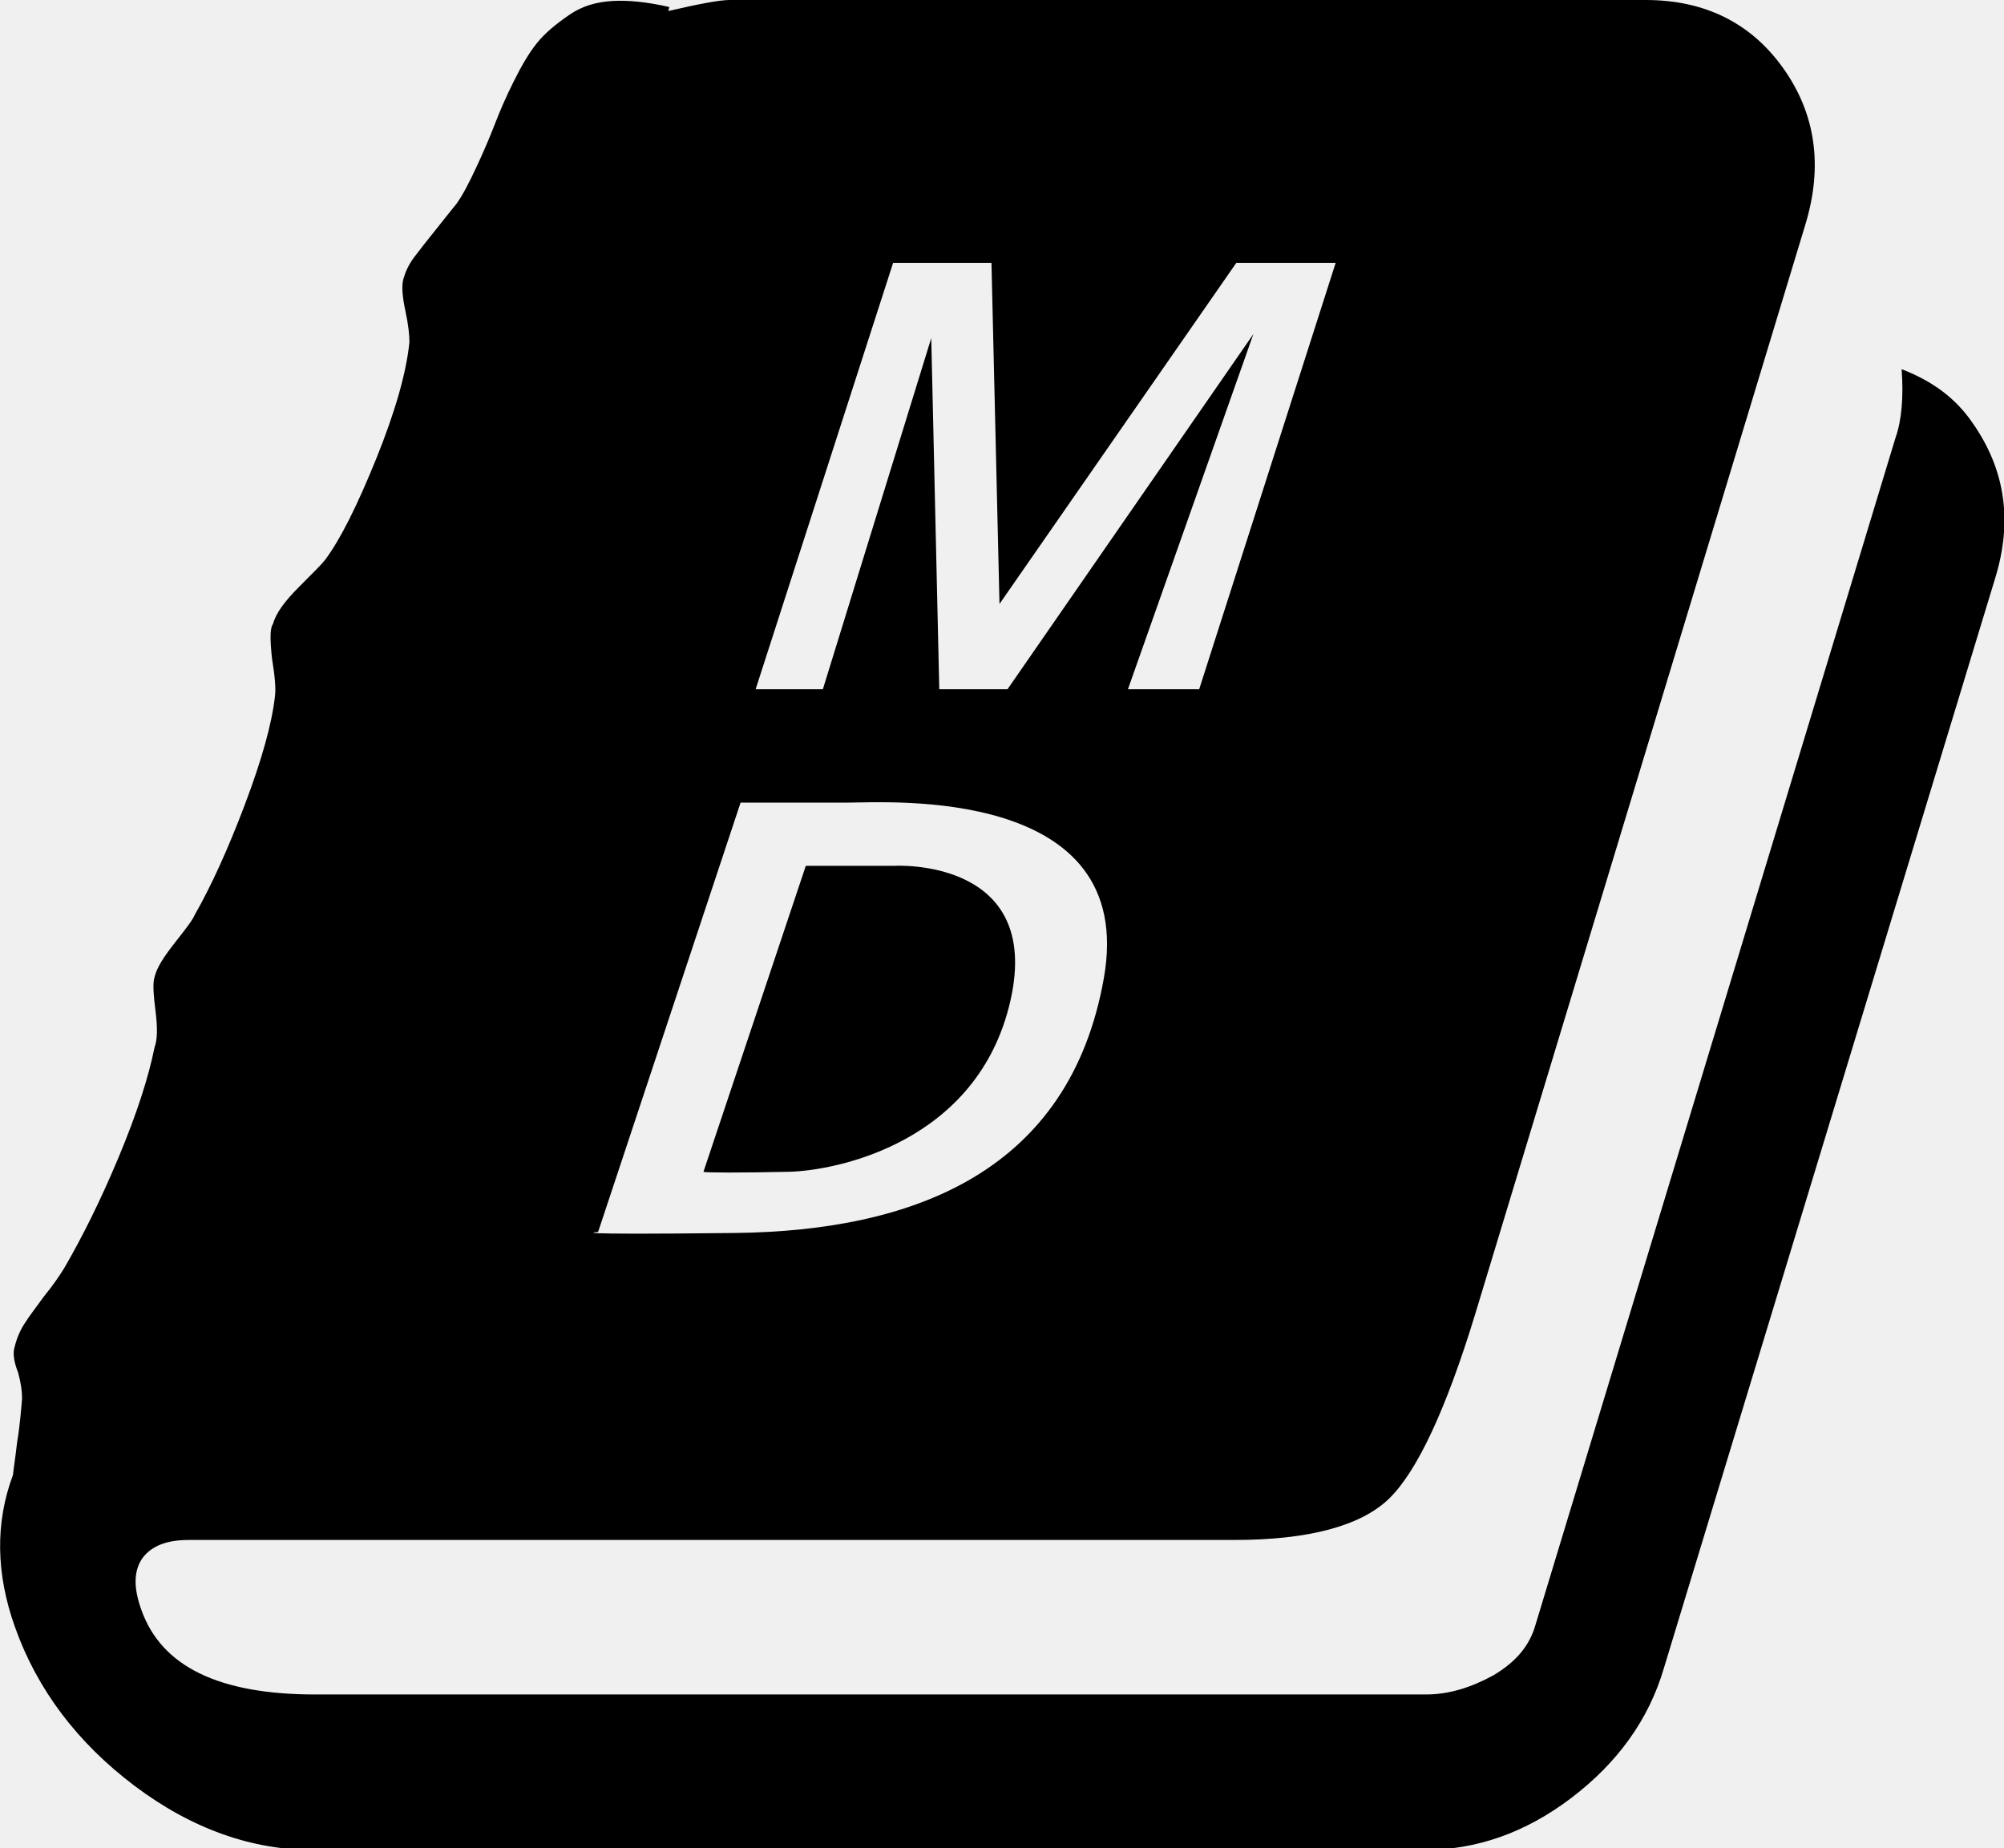
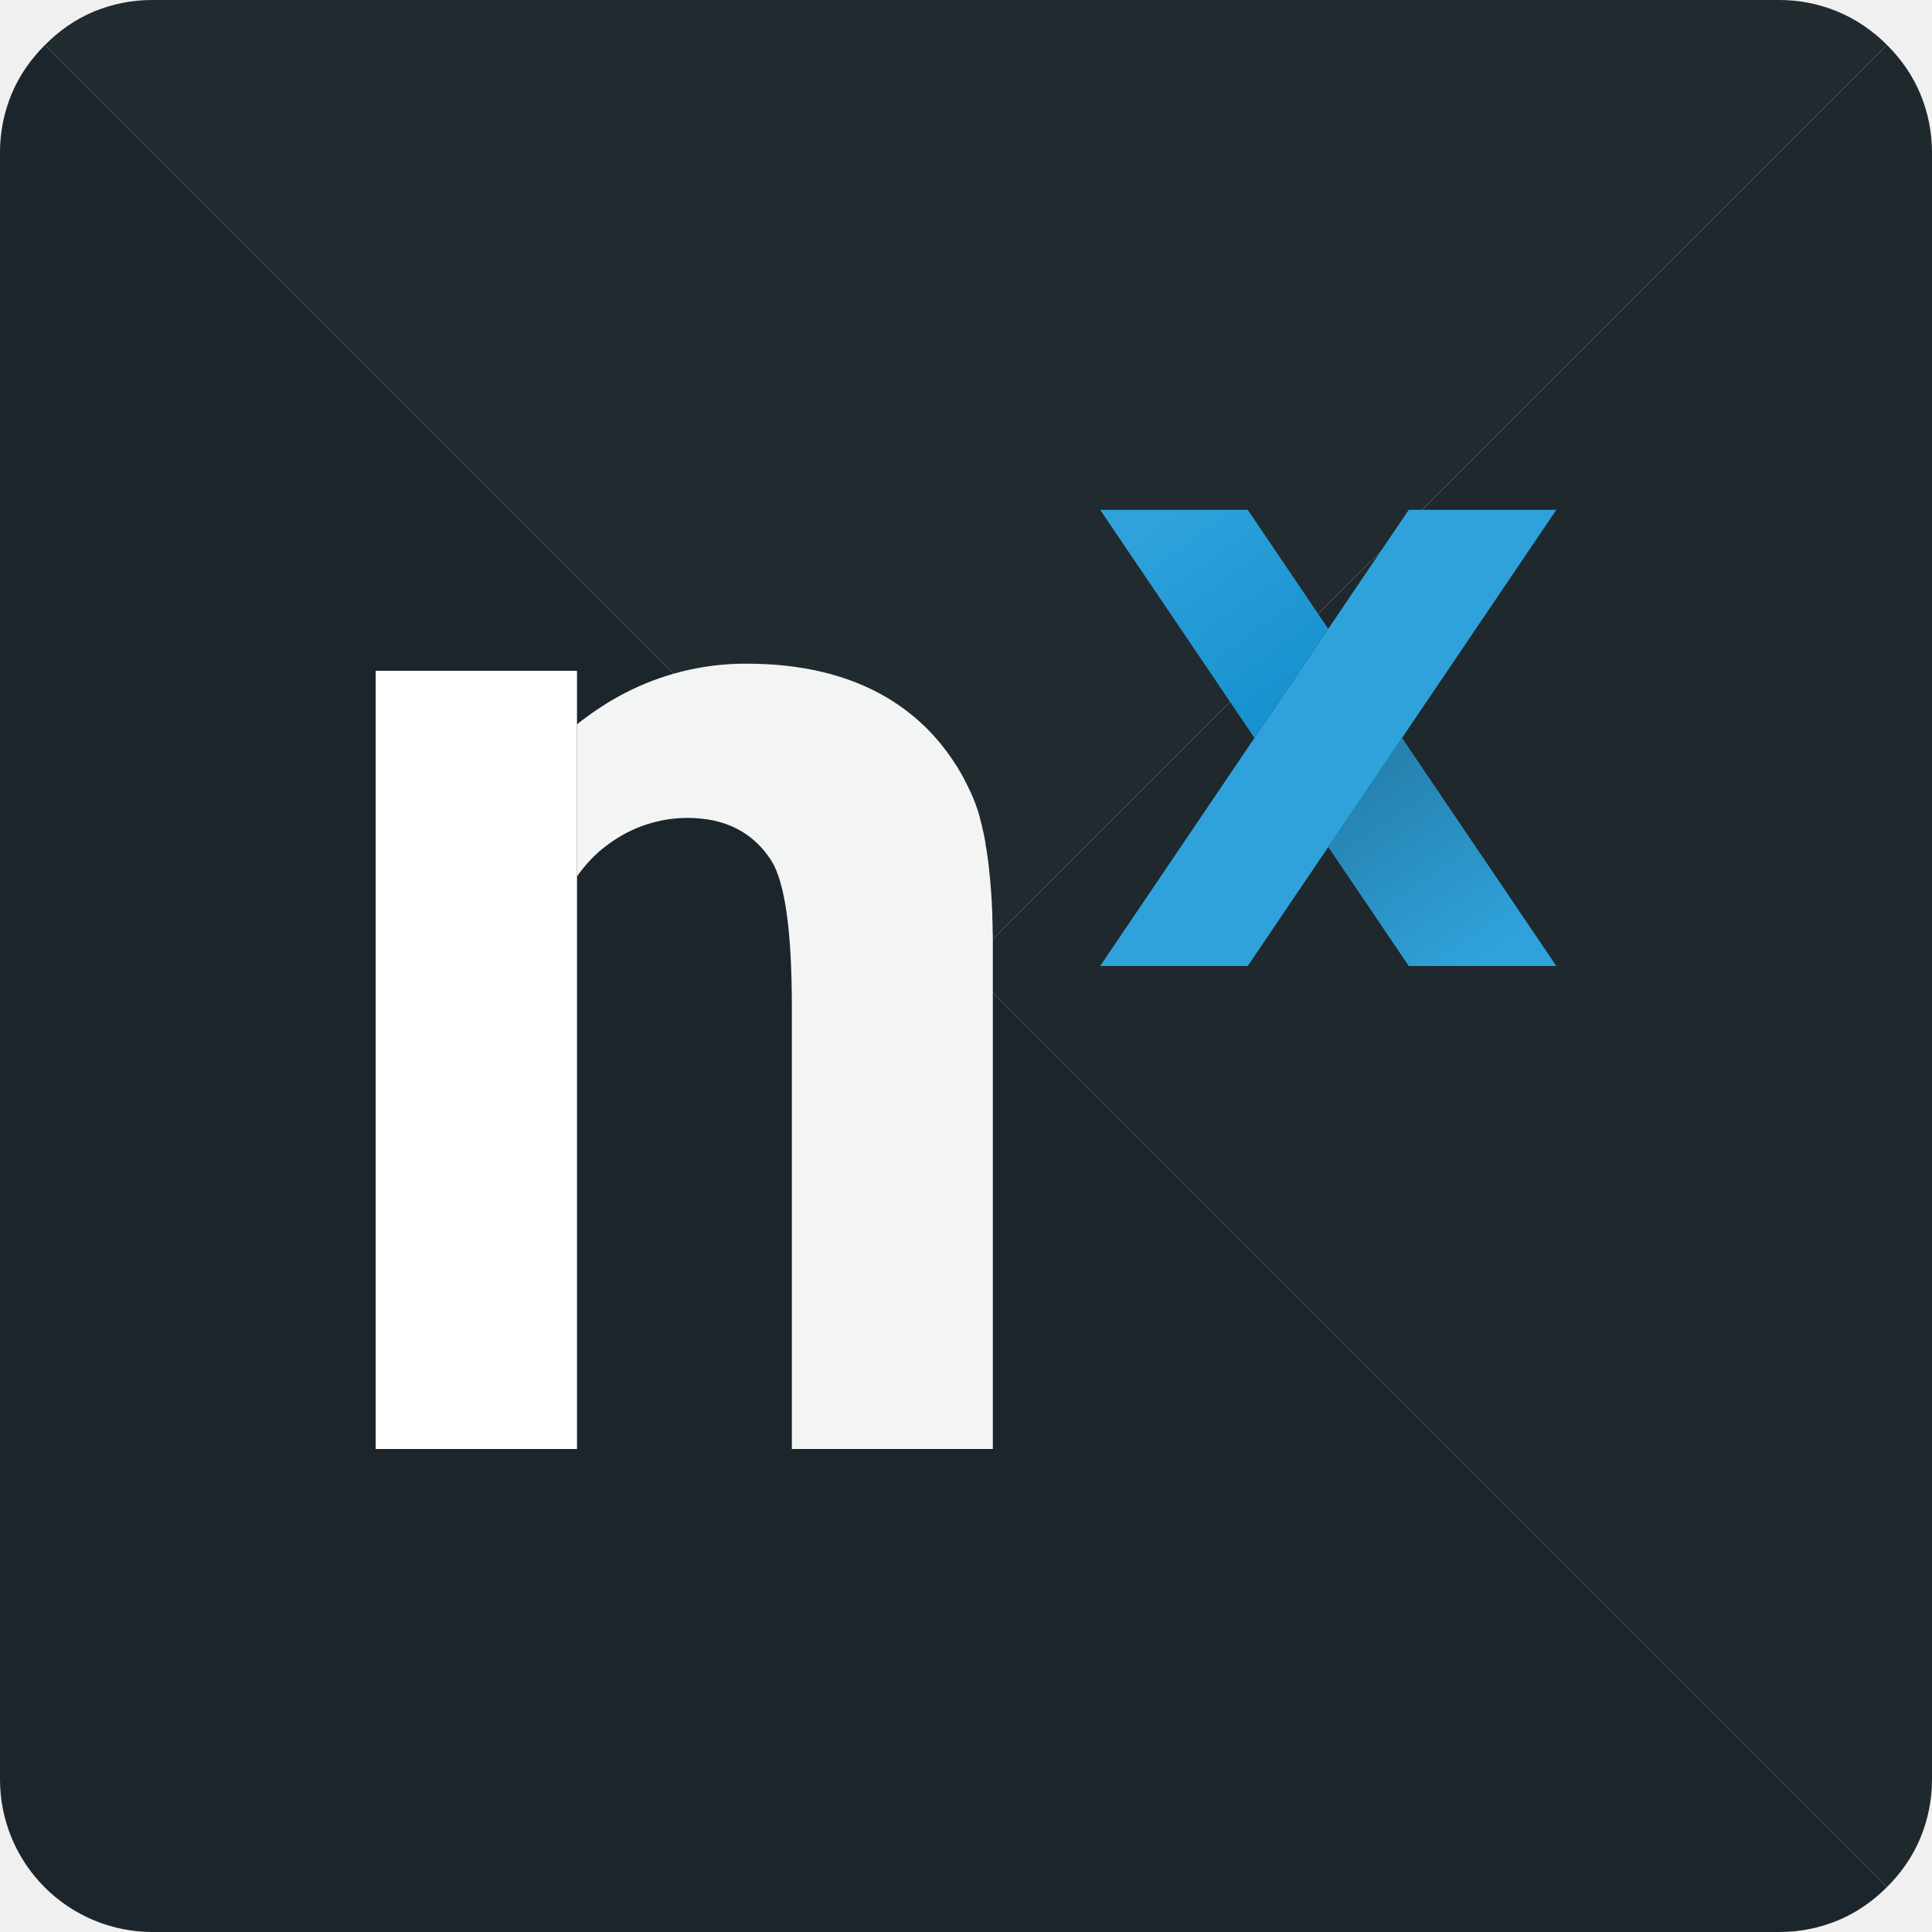
- <svg xmlns="http://www.w3.org/2000/svg" viewBox="0 0 199.7 184.2">
-   <style>
-     @media (prefers-color-scheme: dark) {
-       svg { fill: white; }
-     }
-   </style>
-   <path d="M189.5,36.8c0.2,2.8,0,5.1-0.6,6.8L153,162c-0.6,2.1-2,3.7-4.2,5c-2.2,1.2-4.4,1.9-6.7,1.9H31.4c-9.6,0-15.3-2.8-17.3-8.4   c-0.8-2.2-0.8-3.9,0.1-5.2c0.9-1.2,2.4-1.8,4.6-1.8H123c7.4,0,12.6-1.4,15.4-4.1s5.7-8.9,8.6-18.4l32.9-108.6   c1.8-5.9,1-11.1-2.2-15.6S169.9,0,164,0H72.7c-1,0-3.1,0.4-6.1,1.1l0.1-0.4C64.5,0.2,62.6,0,61,0.1s-3,0.5-4.3,1.4   c-1.3,0.9-2.4,1.8-3.2,2.8S52,6.5,51.2,8.1c-0.8,1.6-1.4,3-1.9,4.3s-1.1,2.7-1.8,4.2c-0.7,1.5-1.3,2.7-2,3.7c-0.5,0.6-1.2,1.5-2,2.5   s-1.6,2-2.2,2.8s-0.9,1.5-1.1,2.2c-0.2,0.7-0.1,1.8,0.2,3.2c0.3,1.4,0.4,2.4,0.4,3.1c-0.3,3-1.4,6.9-3.3,11.6   c-1.9,4.7-3.6,8.1-5.1,10.1c-0.3,0.4-1.2,1.3-2.6,2.7c-1.4,1.4-2.3,2.6-2.6,3.7c-0.3,0.4-0.3,1.5-0.1,3.4c0.3,1.8,0.4,3.1,0.3,3.8   c-0.3,2.7-1.3,6.3-3,10.8c-1.7,4.5-3.4,8.2-5,11c-0.2,0.5-0.9,1.4-2,2.8c-1.1,1.4-1.8,2.5-2,3.4c-0.2,0.6-0.1,1.8,0.1,3.4   c0.2,1.6,0.2,2.8-0.1,3.6c-0.6,3-1.8,6.7-3.6,11c-1.8,4.3-3.6,7.9-5.4,11c-0.5,0.8-1.1,1.7-2,2.8c-0.8,1.1-1.5,2-2,2.8   s-0.8,1.6-1,2.5c-0.1,0.5,0,1.3,0.4,2.3c0.3,1.1,0.4,1.9,0.4,2.6c-0.1,1.1-0.2,2.6-0.5,4.4c-0.2,1.8-0.4,2.9-0.4,3.2   c-1.8,4.8-1.7,9.9,0.2,15.2c2.2,6.2,6.2,11.5,11.9,15.8c5.7,4.3,11.7,6.4,17.8,6.4h110.7c5.2,0,10.1-1.7,14.7-5.2s7.7-7.8,9.2-12.9   l33-108.6c1.8-5.8,1-10.9-2.2-15.5C194.9,39.7,192.6,38,189.5,36.8z M59.6,122.8L73.8,80c0,0,7,0,10.8,0s28.8-1.7,25.4,17.5   c-3.4,19.2-18.8,25.2-36.8,25.4S59.6,122.8,59.6,122.8z M78.6,116.8c4.7-0.1,18.9-2.9,22.1-17.1S89.2,86.3,89.2,86.3l-8.9,0   l-10.2,30.5C70.2,116.9,74,116.9,78.6,116.8z M75.3,68.7L89,26.2h9.8l0.8,34l23.6-34h9.9l-13.6,42.5h-7.1l12.5-35.4l-24.5,35.4h-6.8   l-0.8-35L82,68.7H75.3z" />
+ <svg xmlns="http://www.w3.org/2000/svg" width="72" height="72" viewBox="0 0 72 72" fill="none">
+   <path d="M36 36L70.324 1.676C69.797 1.147 69.171 0.717 68.481 0.431C67.791 0.146 67.052 -0.001 66.306 8.22395e-06H5.674C4.928 -0.001 4.188 0.145 3.498 0.431C2.808 0.717 2.203 1.147 1.676 1.676L36 36Z" fill="#212A2F" />
+   <path d="M70.324 70.324C70.853 69.797 71.283 69.181 71.568 68.492C71.854 67.802 72.001 67.062 72 66.316V5.684C72.001 4.938 71.854 4.198 71.568 3.509C71.283 2.819 70.853 2.203 70.324 1.676L36 36L70.324 70.324Z" fill="#1E282D" />
+   <path d="M1.676 1.676C1.147 2.203 0.717 2.818 0.431 3.508C0.145 4.198 -0.001 4.938 6.56081e-06 5.684V66.316C6.56081e-06 67.823 0.599 69.269 1.665 70.335C2.731 71.401 4.177 72 5.684 72H66.316C67.062 72.001 67.802 71.854 68.492 71.568C69.181 71.283 69.797 70.853 70.324 70.324L36 36L1.676 1.676Z" fill="#1C252B" />
+   <path d="M37 35.123V35.08C37 34.933 37 34.788 36.992 34.645C36.992 34.605 36.992 34.568 36.992 34.53C36.992 34.423 36.984 34.319 36.981 34.215C36.981 34.174 36.981 34.133 36.981 34.091C36.981 33.967 36.971 33.853 36.965 33.737C36.965 33.721 36.965 33.704 36.965 33.688C36.957 33.557 36.949 33.429 36.94 33.303C36.94 33.268 36.94 33.236 36.933 33.202C36.925 33.107 36.918 33.014 36.911 32.921C36.911 32.885 36.904 32.849 36.901 32.815C36.891 32.7 36.88 32.588 36.867 32.477V32.441C36.855 32.334 36.843 32.228 36.829 32.125C36.829 32.109 36.829 32.092 36.823 32.076C36.809 31.97 36.794 31.866 36.779 31.765C36.779 31.744 36.772 31.723 36.769 31.701C36.753 31.6 36.736 31.499 36.719 31.401C36.719 31.392 36.719 31.383 36.719 31.373C36.702 31.281 36.684 31.192 36.666 31.104C36.666 31.088 36.66 31.071 36.656 31.055C36.636 30.964 36.617 30.876 36.596 30.791C36.596 30.773 36.587 30.755 36.583 30.737C36.561 30.65 36.539 30.565 36.517 30.482C36.517 30.482 36.517 30.473 36.517 30.468C36.495 30.389 36.471 30.312 36.448 30.236C36.448 30.222 36.44 30.207 36.435 30.193C36.41 30.117 36.385 30.044 36.359 29.974C36.353 29.96 36.348 29.946 36.344 29.932C36.316 29.86 36.288 29.789 36.26 29.721C36.212 29.608 36.161 29.499 36.11 29.39L36.058 29.287C36.023 29.214 35.986 29.142 35.949 29.07L35.885 28.946C35.849 28.881 35.812 28.822 35.775 28.753C35.753 28.713 35.73 28.675 35.706 28.635C35.668 28.572 35.629 28.511 35.583 28.448L35.517 28.345C35.444 28.236 35.371 28.13 35.294 28.025L35.254 27.972C35.189 27.884 35.121 27.799 35.053 27.714L34.983 27.631C34.908 27.541 34.831 27.453 34.752 27.367L34.727 27.34C34.641 27.247 34.551 27.157 34.459 27.067L34.386 26.998C34.31 26.927 34.235 26.859 34.158 26.792C34.136 26.772 34.114 26.753 34.09 26.734C33.993 26.652 33.895 26.573 33.794 26.495L33.729 26.448C33.645 26.386 33.56 26.324 33.473 26.265L33.384 26.206C33.277 26.134 33.168 26.065 33.055 25.999C31.628 25.154 29.883 24.733 27.821 24.733C26.229 24.727 24.66 25.11 23.247 25.849C23.117 25.918 22.986 25.99 22.857 26.065L22.821 26.086C22.698 26.156 22.575 26.23 22.462 26.306L22.401 26.346C22.288 26.418 22.177 26.495 22.065 26.573L21.985 26.628C21.878 26.705 21.772 26.784 21.666 26.865L21.578 26.933L21.503 26.999V32.663C21.664 32.429 21.862 32.191 22.06 31.988C22.106 31.942 22.151 31.897 22.198 31.854L22.213 31.84L22.348 31.716L22.37 31.698C22.413 31.661 22.459 31.625 22.504 31.589L22.534 31.565C22.589 31.522 22.644 31.481 22.702 31.441C23.547 30.821 24.564 30.485 25.608 30.481C27.023 30.481 28.07 31.014 28.751 32.082C29.256 32.9 29.509 34.715 29.51 37.527V54H37V35.123Z" fill="url(#paint0_linear_3999_218)" />
+   <path d="M21.503 25H14V54H21.503V25Z" fill="white" />
+   <path d="M58 36H52.5L49.5 31.565L52.25 27.5L58 36Z" fill="url(#paint1_linear_3999_218)" />
+   <path d="M46.5 36H41L52.5 19H58L46.5 36Z" fill="#2FA2DB" />
+   <path d="M46.5 19H41L46.75 27.5L49.5 23.435L46.5 19Z" fill="url(#paint2_linear_3999_218)" />
+   <defs>
+     <linearGradient id="paint0_linear_3999_218" x1="75404.9" y1="26995.5" x2="75417.6" y2="26995.5" gradientUnits="userSpaceOnUse">
+       <stop stop-color="#F3F4F4" />
+       <stop offset="0.5" stop-color="#F3F4F4" />
+       <stop offset="0.67" stop-color="#F0F1F1" />
+       <stop offset="0.77" stop-color="#E8E9E9" />
+       <stop offset="0.86" stop-color="#DADADA" />
+       <stop offset="0.94" stop-color="#C6C6C6" />
+       <stop offset="1" stop-color="#AEAEAE" />
+     </linearGradient>
+     <linearGradient id="paint1_linear_3999_218" x1="47.96" y1="24.7" x2="55.28" y2="35.68" gradientUnits="userSpaceOnUse">
+       <stop stop-color="#206D93" />
+       <stop offset="1" stop-color="#2FA2DB" />
+     </linearGradient>
+     <linearGradient id="paint2_linear_3999_218" x1="43.7" y1="19" x2="49.64" y2="27.46" gradientUnits="userSpaceOnUse">
+       <stop stop-color="#2FA2DB" />
+       <stop offset="1" stop-color="#118ECC" />
+     </linearGradient>
+   </defs>
</svg>
